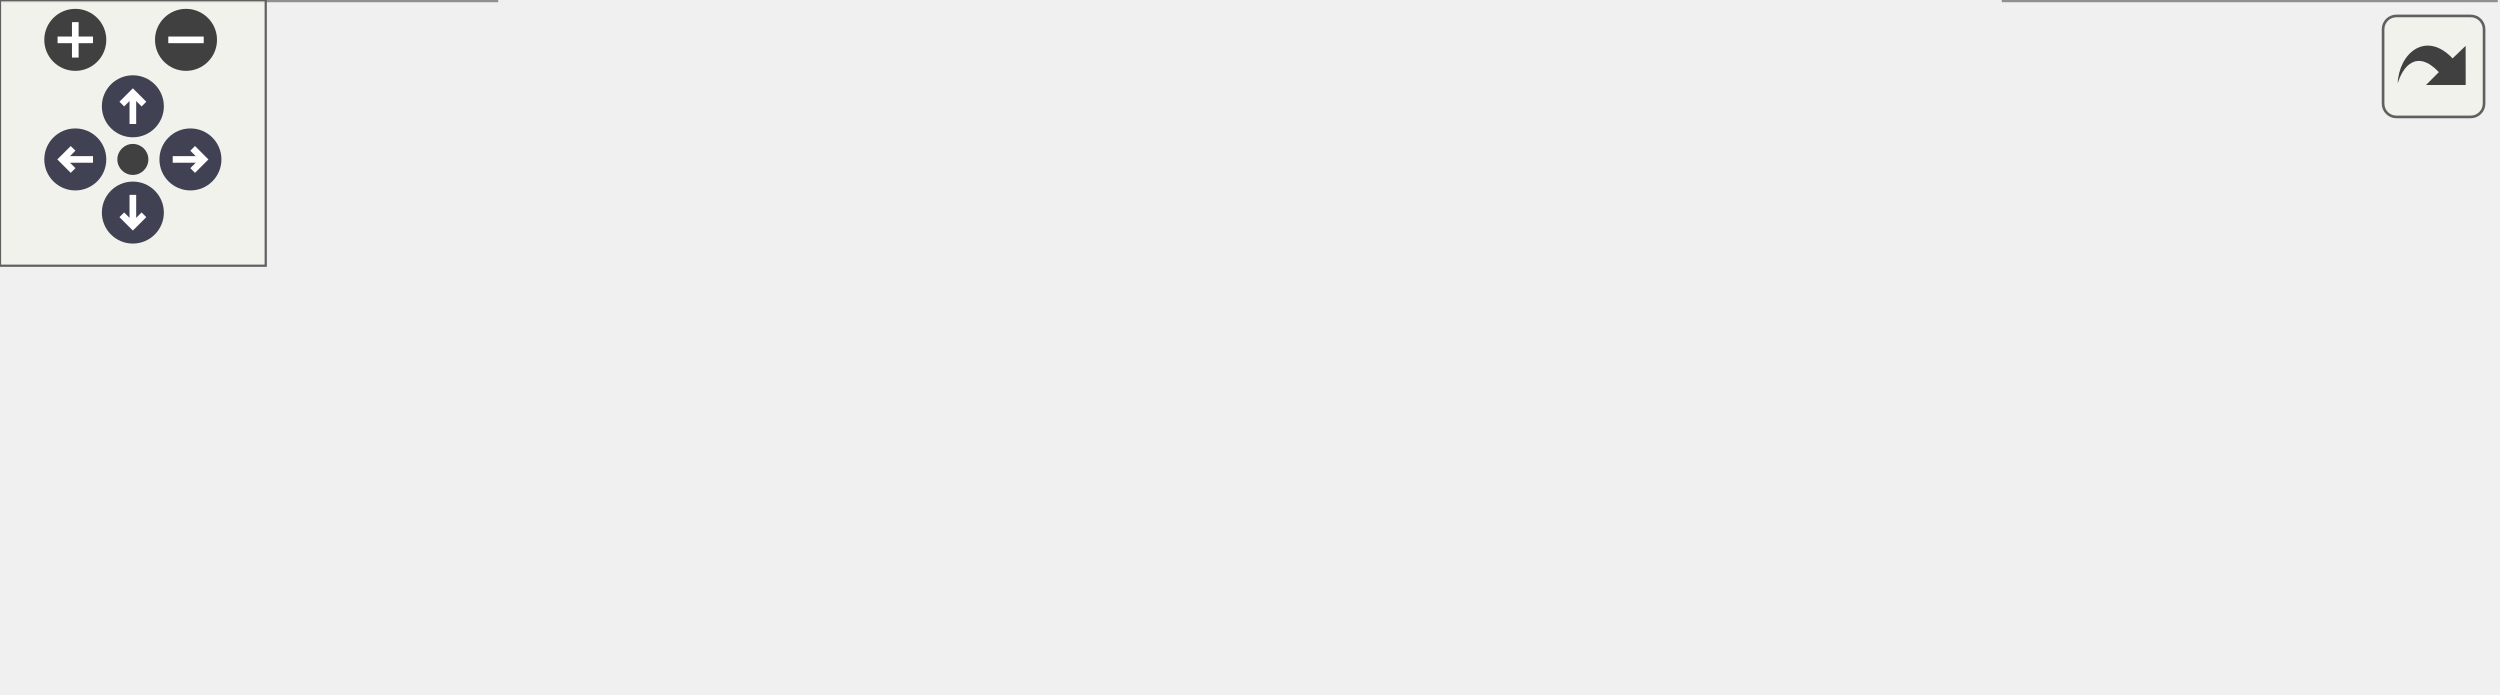
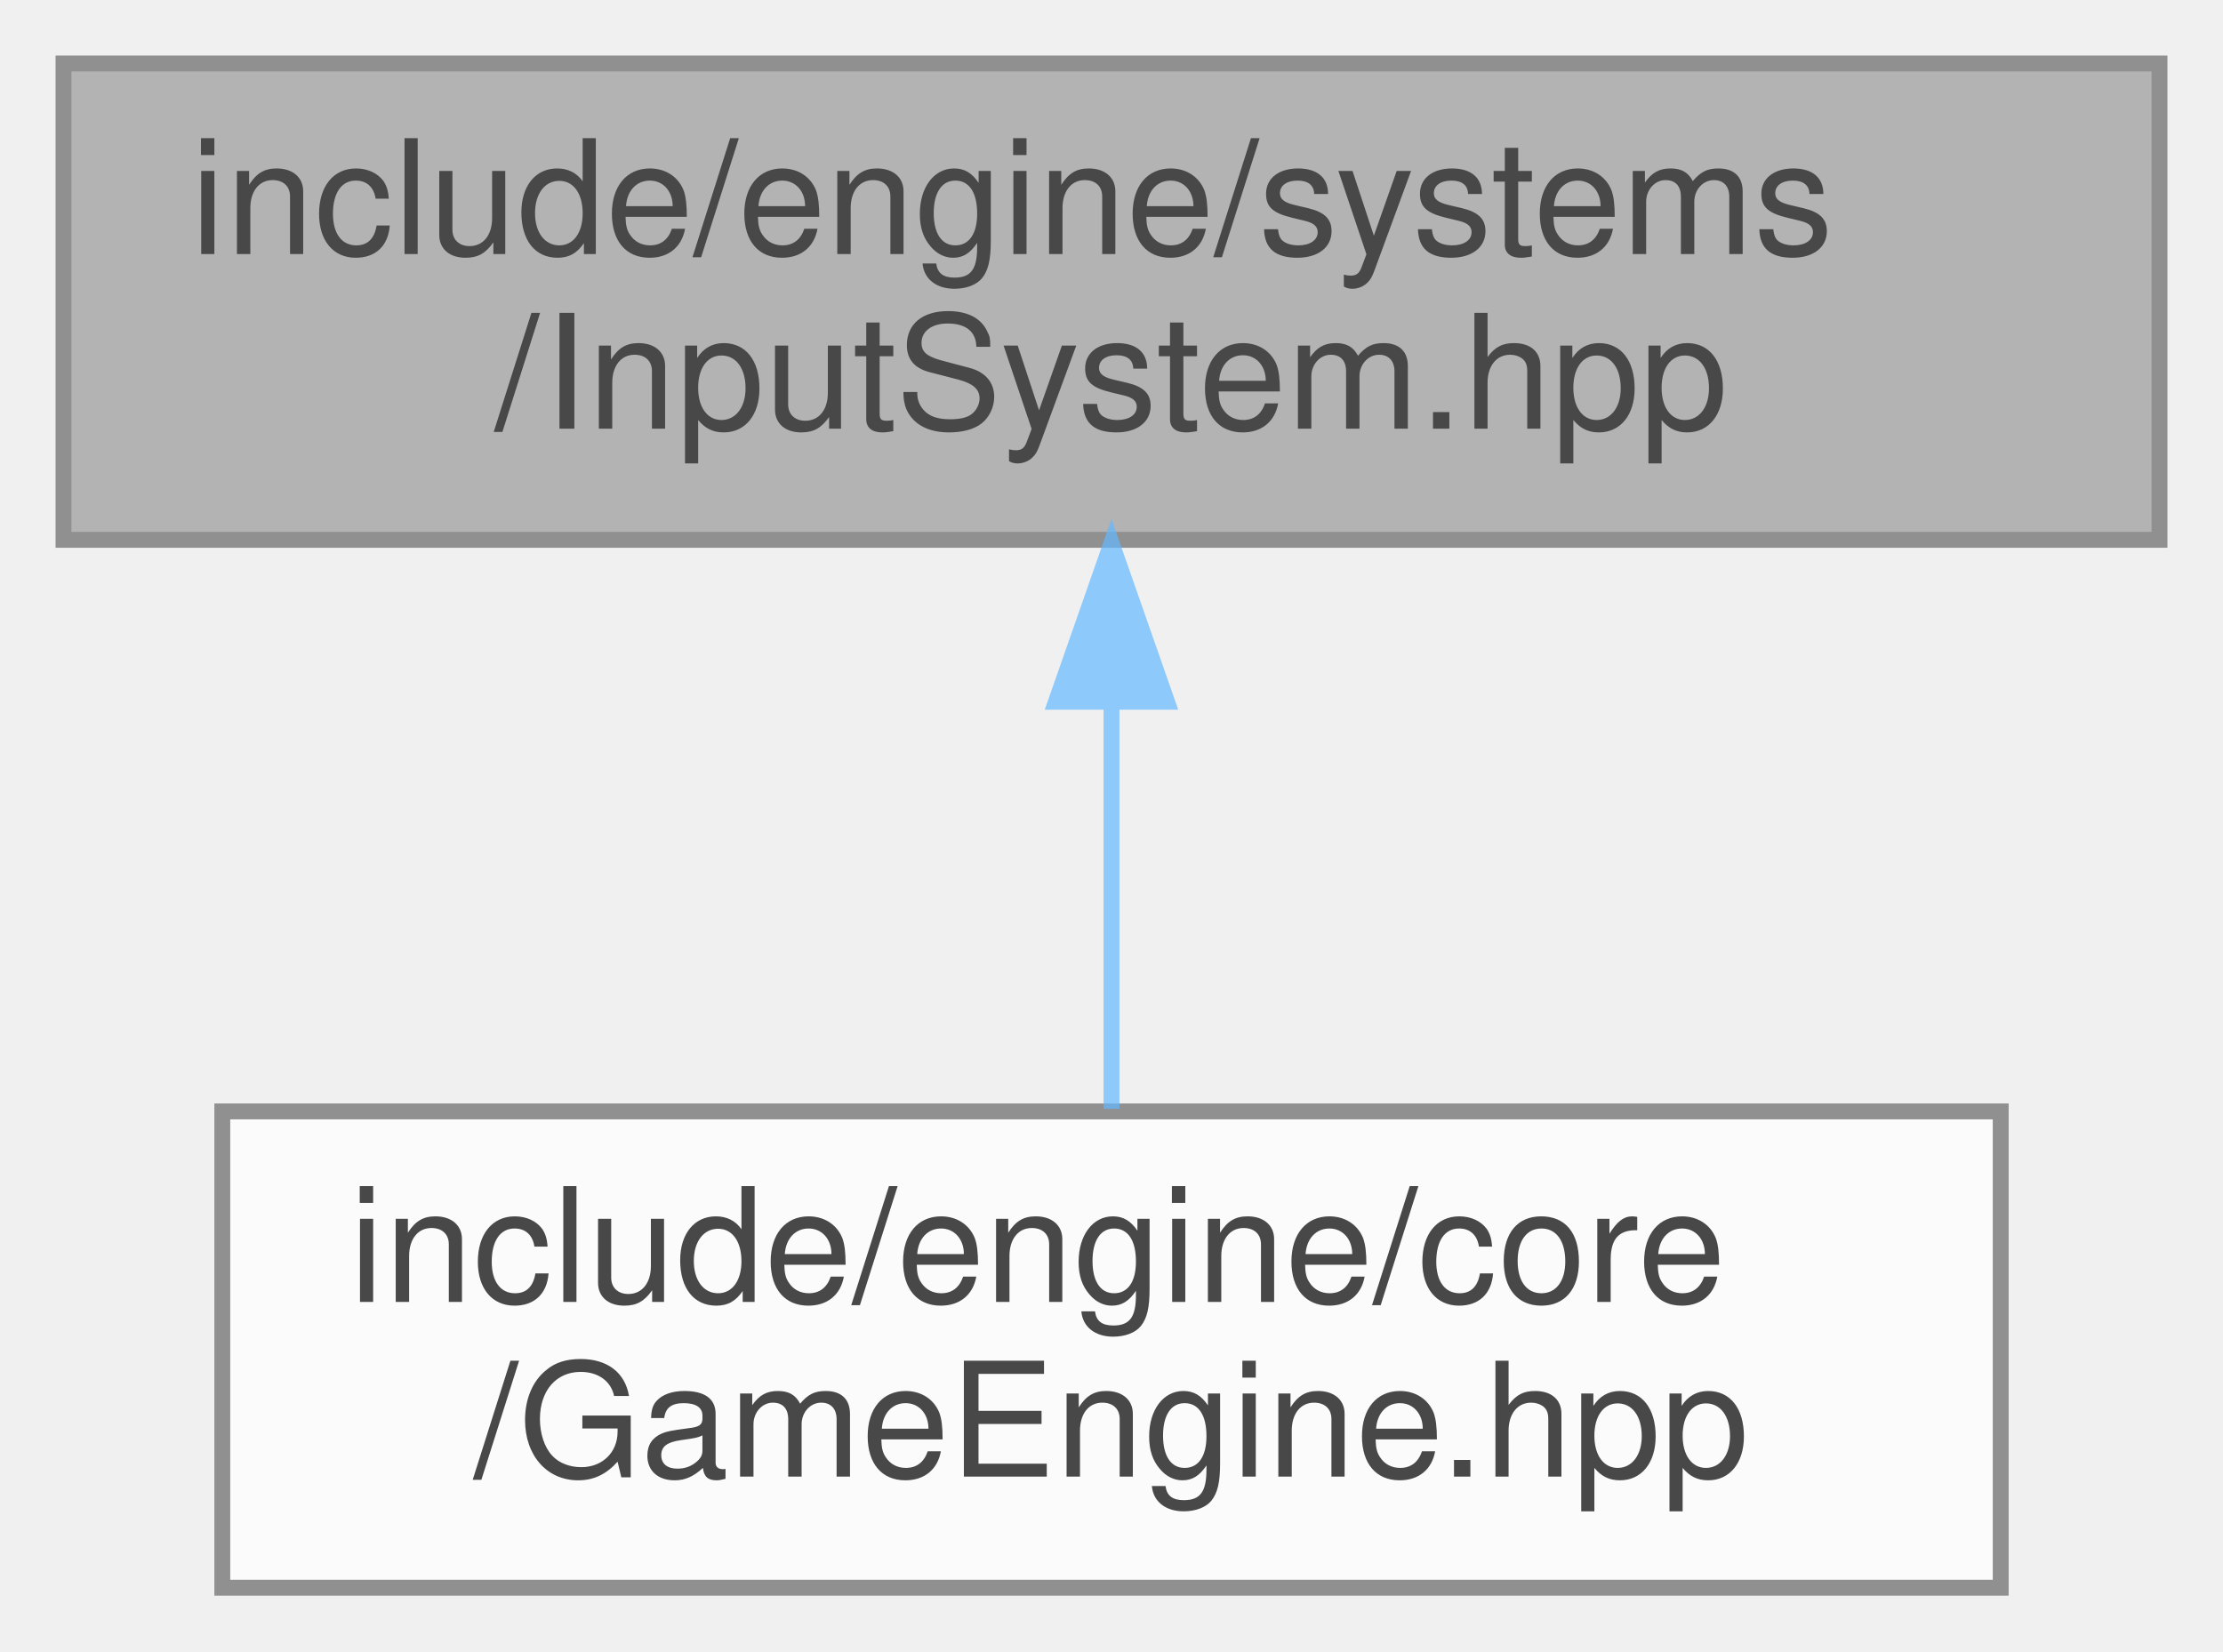
- <svg xmlns="http://www.w3.org/2000/svg" xmlns:xlink="http://www.w3.org/1999/xlink" id="main" version="1.1" xml:space="preserve">
-   <style type="text/css">
+ <svg xmlns="http://www.w3.org/2000/svg" xmlns:xlink="http://www.w3.org/1999/xlink" width="140pt" height="104pt" viewBox="0.00 0.00 140.00 104.00">
+   <svg id="main" version="1.1" xml:space="preserve">
+     <style type="text/css">
.node, .edge {opacity: 0.7;}
.node.selected, .edge.selected {opacity: 1;}
.edge:hover path { stroke: red; }
.edge:hover polygon { stroke: red; fill: red; }
</style>
-   <defs>
-     <circle id="rim" cx="0" cy="0" r="7" />
-     <circle id="rim2" cx="0" cy="0" r="3.5" />
-     <g id="zoomPlus">
-       <use xlink:href="#rim" fill="#404040">
-         <set attributeName="fill" to="#808080" begin="zoomplus.mouseover" end="zoomplus.mouseout" />
-       </use>
-       <path d="M-4,0h8M0,-4v8" fill="none" stroke="white" stroke-width="1.5" pointer-events="none" />
-     </g>
-     <g id="zoomMin">
-       <use xlink:href="#rim" fill="#404040">
-         <set attributeName="fill" to="#808080" begin="zoomminus.mouseover" end="zoomminus.mouseout" />
-       </use>
-       <path d="M-4,0h8" fill="none" stroke="white" stroke-width="1.5" pointer-events="none" />
-     </g>
-     <g id="arrowUp" transform="translate(30 24)">
-       <use xlink:href="#rim" />
-       <path pointer-events="none" fill="none" stroke="white" stroke-width="1.5" d="M0,-3.0v7 M-2.5,-0.5L0,-3.0L2.5,-0.5" />
-     </g>
-     <g id="arrowRight" transform="rotate(90) translate(36 -43)">
-       <use xlink:href="#rim" />
-       <path pointer-events="none" fill="none" stroke="white" stroke-width="1.5" d="M0,-3.0v7 M-2.5,-0.5L0,-3.0L2.5,-0.5" />
-     </g>
-     <g id="arrowDown" transform="rotate(180) translate(-30 -48)">
-       <use xlink:href="#rim" />
-       <path pointer-events="none" fill="none" stroke="white" stroke-width="1.5" d="M0,-3.0v7 M-2.5,-0.5L0,-3.0L2.5,-0.5" />
-     </g>
-     <g id="arrowLeft" transform="rotate(270) translate(-36 17)">
-       <use xlink:href="#rim" />
-       <path pointer-events="none" fill="none" stroke="white" stroke-width="1.5" d="M0,-3.0v7 M-2.5,-0.5L0,-3.0L2.5,-0.5" />
-     </g>
-     <g id="resetDef">
-       <use xlink:href="#rim2" fill="#404040">
-         <set attributeName="fill" to="#808080" begin="reset.mouseover" end="reset.mouseout" />
-       </use>
-     </g>
-   </defs>
-   <svg id="graph" class="graph">
-     <g id="viewport">
-       <g id="Node000001" class="node">
-         <g id="a_Node000001">
-           <a xlink:title=" ">
-             <polygon fill="#999999" stroke="#666666" points="331,-96 199,-96 199,-66 331,-66 331,-96" />
-             <text text-anchor="start" x="207" y="-84" font-family="Helvetica,sans-Serif" font-size="10.00">include/engine/systems</text>
-             <text text-anchor="middle" x="265" y="-73" font-family="Helvetica,sans-Serif" font-size="10.00">/InputSystem.hpp</text>
-           </a>
+     <svg id="graph" class="graph">
+       <g id="graph0" class="graph" transform="scale(1 1) rotate(0) translate(4 100)">
+         <g id="Node000001" class="node">
+           <g id="a_Node000001">
+             <a xlink:title=" ">
+               <polygon fill="#999999" stroke="#666666" points="132,-96 0,-96 0,-66 132,-66 132,-96" />
+               <text text-anchor="start" x="8" y="-84" font-family="Helvetica,sans-Serif" font-size="10.00">include/engine/systems</text>
+               <text text-anchor="middle" x="66" y="-73" font-family="Helvetica,sans-Serif" font-size="10.00">/InputSystem.hpp</text>
+             </a>
+           </g>
+         </g>
+         <g id="Node000002" class="node">
+           <g id="a_Node000002">
+             <a xlink:href="GameEngine_8hpp.html" target="_top" xlink:title=" ">
+               <polygon fill="white" stroke="#666666" points="122,-30 10,-30 10,0 122,0 122,-30" />
+               <text text-anchor="start" x="18" y="-18" font-family="Helvetica,sans-Serif" font-size="10.00">include/engine/core</text>
+               <text text-anchor="middle" x="66" y="-7" font-family="Helvetica,sans-Serif" font-size="10.00">/GameEngine.hpp</text>
+             </a>
+           </g>
+         </g>
+         <g id="edge1_Node000001_Node000002" class="edge">
+           <g id="a_edge1_Node000001_Node000002">
+             <a xlink:title=" ">
+               <path fill="none" stroke="#63b8ff" d="M66,-55.54C66,-46.96 66,-37.61 66,-30.16" />
+               <polygon fill="#63b8ff" stroke="#63b8ff" points="62.5,-55.8 66,-65.8 69.5,-55.8 62.5,-55.8" />
+             </a>
+           </g>
        </g>
      </g>
-       <g id="Node000002" class="node">
-         <g id="a_Node000002">
-           <a xlink:href="include_2engine_2core_2GameEngine_8hpp.html" target="_top" xlink:title=" ">
-             <polygon fill="white" stroke="#666666" points="112,-30 0,-30 0,0 112,0 112,-30" />
-             <text text-anchor="start" x="8" y="-18" font-family="Helvetica,sans-Serif" font-size="10.00">include/engine/core</text>
-             <text text-anchor="middle" x="56" y="-7" font-family="Helvetica,sans-Serif" font-size="10.00">/GameEngine.hpp</text>
-           </a>
-         </g>
-       </g>
-       <g id="edge1_Node000001_Node000002" class="edge">
-         <g id="a_edge1_Node000001_Node000002">
-           <a xlink:title=" ">
-             <path fill="none" stroke="#63b8ff" d="M209.45,-62.99C175.82,-52.69 133.45,-39.72 101.76,-30.01" />
-             <polygon fill="#63b8ff" stroke="#63b8ff" points="208.55,-66.37 219.13,-65.95 210.6,-59.68 208.55,-66.37" />
-           </a>
-         </g>
-       </g>
-       <g id="Node000003" class="node">
-         <g id="a_Node000003">
-           <a xlink:href="client_2main_8cpp.html" target="_top" xlink:title=" ">
-             <polygon fill="white" stroke="#666666" points="239.5,-24.5 130.5,-24.5 130.5,-5.5 239.5,-5.5 239.5,-24.5" />
-             <text text-anchor="middle" x="185" y="-12.5" font-family="Helvetica,sans-Serif" font-size="10.00">src/client/main.cpp</text>
-           </a>
-         </g>
-       </g>
-       <g id="edge2_Node000001_Node000003" class="edge">
-         <g id="a_edge2_Node000001_Node000003">
-           <a xlink:title=" ">
-             <path fill="none" stroke="#63b8ff" d="M239.07,-59.26C224.52,-47.61 207.11,-33.69 196.06,-24.84" />
-             <polygon fill="#63b8ff" stroke="#63b8ff" points="237.25,-62.28 247.25,-65.8 241.62,-56.82 237.25,-62.28" />
-           </a>
-         </g>
-       </g>
-       <g id="Node000004" class="node">
-         <g id="a_Node000004">
-           <a xlink:href="src_2engine_2core_2GameEngine_8hpp.html" target="_top" xlink:title=" ">
-             <polygon fill="white" stroke="#666666" points="434.5,-24.5 257.5,-24.5 257.5,-5.5 434.5,-5.5 434.5,-24.5" />
-             <text text-anchor="middle" x="346" y="-12.5" font-family="Helvetica,sans-Serif" font-size="10.00">src/engine/core/GameEngine.hpp</text>
-           </a>
-         </g>
-       </g>
-       <g id="edge3_Node000001_Node000004" class="edge">
-         <g id="a_edge3_Node000001_Node000004">
-           <a xlink:title=" ">
-             <path fill="none" stroke="#63b8ff" d="M290.84,-59.58C305.66,-47.87 323.51,-33.77 334.81,-24.84" />
-             <polygon fill="#63b8ff" stroke="#63b8ff" points="288.65,-56.85 282.98,-65.8 292.99,-62.34 288.65,-56.85" />
-           </a>
-         </g>
-       </g>
-       <g id="Node000005" class="node">
-         <g id="a_Node000005">
-           <a xlink:href="InputSystem_8cpp.html" target="_top" xlink:title=" ">
-             <polygon fill="white" stroke="#666666" points="563.5,-30 452.5,-30 452.5,0 563.5,0 563.5,-30" />
-             <text text-anchor="start" x="460.5" y="-18" font-family="Helvetica,sans-Serif" font-size="10.00">src/engine/systems</text>
-             <text text-anchor="middle" x="508" y="-7" font-family="Helvetica,sans-Serif" font-size="10.00">/InputSystem.cpp</text>
-           </a>
-         </g>
-       </g>
-       <g id="edge4_Node000001_Node000005" class="edge">
-         <g id="a_edge4_Node000001_Node000005">
-           <a xlink:title=" ">
-             <path fill="none" stroke="#63b8ff" d="M328.08,-63.39C367.42,-53.03 417.47,-39.84 454.8,-30.01" />
-             <polygon fill="#63b8ff" stroke="#63b8ff" points="327.11,-60.02 318.33,-65.95 328.89,-66.79 327.11,-60.02" />
-           </a>
-         </g>
-       </g>
-     </g>
-   </svg>
-   <g id="navigator" transform="translate(0 0)" fill="#404254">
-     <rect fill="#f2f5e9" fill-opacity="0.5" stroke="#606060" stroke-width=".5" x="0" y="0" width="60" height="60" />
-     <use id="zoomplus" xlink:href="#zoomPlus" x="17" y="9" />
-     <use id="zoomminus" xlink:href="#zoomMin" x="42" y="9" />
-     <use id="reset" xlink:href="#resetDef" x="30" y="36" />
-     <use id="arrowup" xlink:href="#arrowUp" x="0" y="0" />
-     <use id="arrowright" xlink:href="#arrowRight" x="0" y="0" />
-     <use id="arrowdown" xlink:href="#arrowDown" x="0" y="0" />
-     <use id="arrowleft" xlink:href="#arrowLeft" x="0" y="0" />
-   </g>
-   <svg viewBox="0 0 15 15" width="100%" height="30px" preserveAspectRatio="xMaxYMin meet">
-     <g id="arrow_out" transform="scale(0.3 0.3)">
-       <a xlink:href="InputSystem_8hpp__dep__incl_org.svg" target="_base">
-         <rect id="button" ry="5" rx="5" y="6" x="6" height="38" width="38" fill="#f2f5e9" fill-opacity="0.5" stroke="#606060" stroke-width="1.0" />
-         <path id="arrow" d="M 11.5,31.437 C 11.94,20.098 22.043,11.323 32.159,21.979 L 37.069,17.246 C 37.069,17.246 37.088,32 37.088,32 L 22.16,31.978 C 22.16,31.978 26.998,27.14 26.998,27.14 C 18.529,18.264 13.292,25.23 11.5,31.437 z" style="fill:#404040;" />
-       </a>
-     </g>
+     </svg>
  </svg>
  <style type="text/css">

[data-mouse-over-selected='false'] { opacity: 0.7; }
[data-mouse-over-selected='true']  { opacity: 1.0; }

</style>
</svg>
